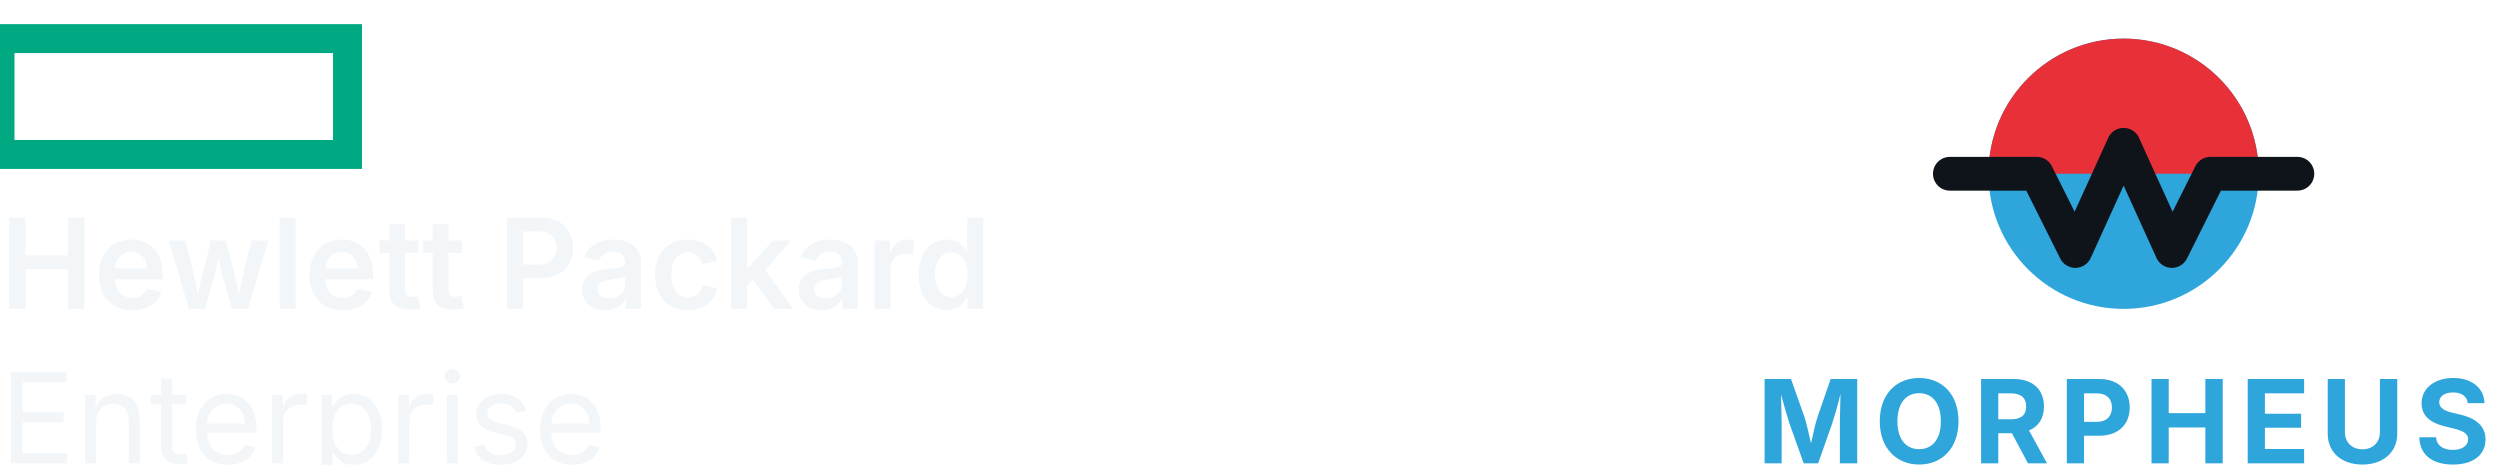
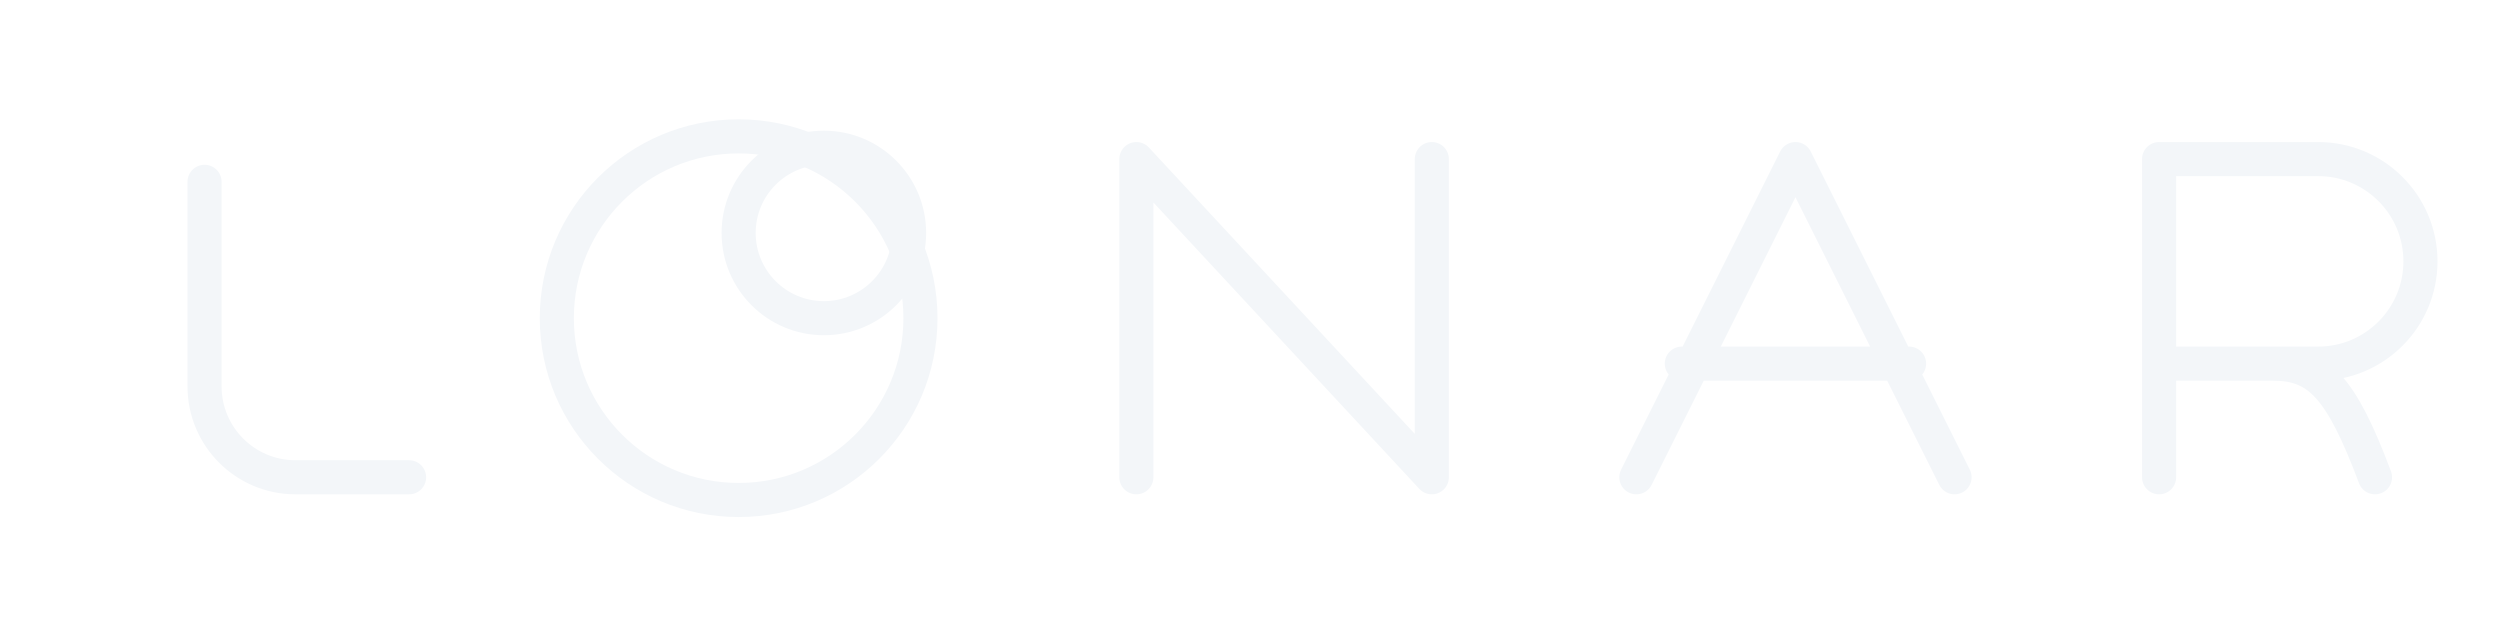
- <svg xmlns="http://www.w3.org/2000/svg" viewbox="0 0 280 56" role="img" aria-label="HPE &amp; Morpheus">
-   <g transform="translate(0, 4)">
-     <rect x="0" y="0" width="36" height="12" fill="none" stroke="#01a982" stroke-width="3" />
-     <text x="0" y="28" fill="#F3F6F9" font-family="Metropolis, Inter, Arial, sans-serif" font-weight="600" font-size="13">Hewlett Packard</text>
-     <text x="0" y="44" fill="#F3F6F9" font-family="Metropolis, Inter, Arial, sans-serif" font-weight="400" font-size="13">Enterprise</text>
-   </g>
-   <g transform="translate(170, 4)">
-     <circle cx="50" cy="14" r="14" fill="#2ea5db" />
-     <path d="M 36,14 A 14,14 0 0,1 64,14 Z" fill="#e73038" />
-     <path d="M 32,14 L 41,14 L 45,22 L 50,11 L 55,22 L 59,14 L 68,14" fill="none" stroke="#0F141A" stroke-width="3.5" stroke-linejoin="round" stroke-linecap="round" />
-     <text x="50" y="44" fill="#2ea5db" font-family="Metropolis, Inter, Arial, sans-serif" font-weight="700" font-size="12" text-anchor="middle" letter-spacing="1">MORPHEUS</text>
+ <svg xmlns="http://www.w3.org/2000/svg" viewBox="0 0 220 56" role="img" aria-label="Loonar">
+   <g fill="none" stroke="#F3F6F9" stroke-width="3" stroke-linecap="round" stroke-linejoin="round">
+     <path d="M 18,16 V 34 a 8,8 0 0,0 8,8 h 10" />
+     <circle cx="65" cy="28" r="16" />
+     <circle cx="72.5" cy="20.5" r="7.5" />
+     <path d="M 100,42 V 14 L 126,42 V 14" />
+     <path d="M 144,42 L 158,14 L 172,42 M 148,32 h 20" />
+     <path d="M 190,42 V 14 h 14 a 9,9 0 0,1 0,18 h -14 M 200,32 c 4,0 6,2 9,10" />
  </g>
</svg>
